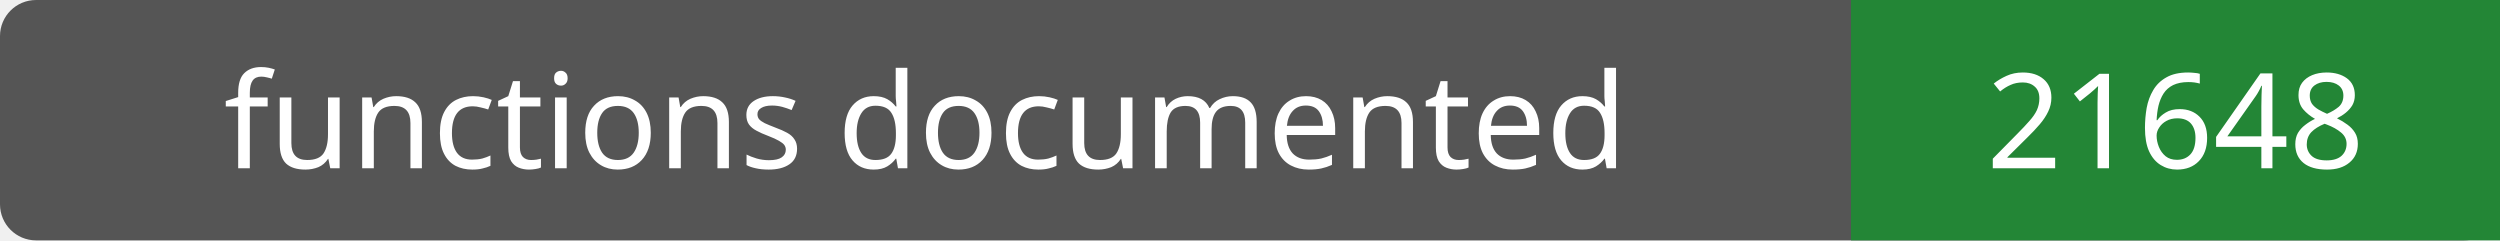
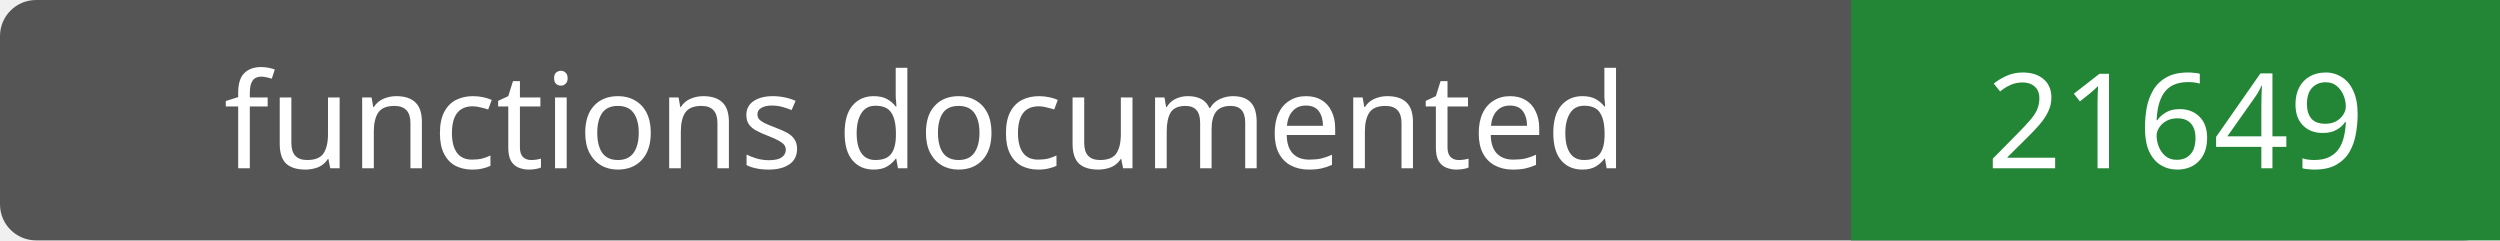
- <svg xmlns="http://www.w3.org/2000/svg" width="208" height="20" role="img" aria-label="functions documented: 21648">
+ <svg xmlns="http://www.w3.org/2000/svg" width="208" height="20" role="img" aria-label="functions documented: 21649">
  <rect width="208" height="20" rx="3" fill="#555" />
  <path fill="#238636" d="M154 0h54v20H154z" />
  <g fill="#fff" text-anchor="middle" font-family="Verdana,sans-serif" font-size="11">
    <text x="77.0" y="14">functions documented</text>
-     <text x="181.0" y="14">21648</text>
+     <text x="181.0" y="14">21649</text>
  </g>
</svg>
